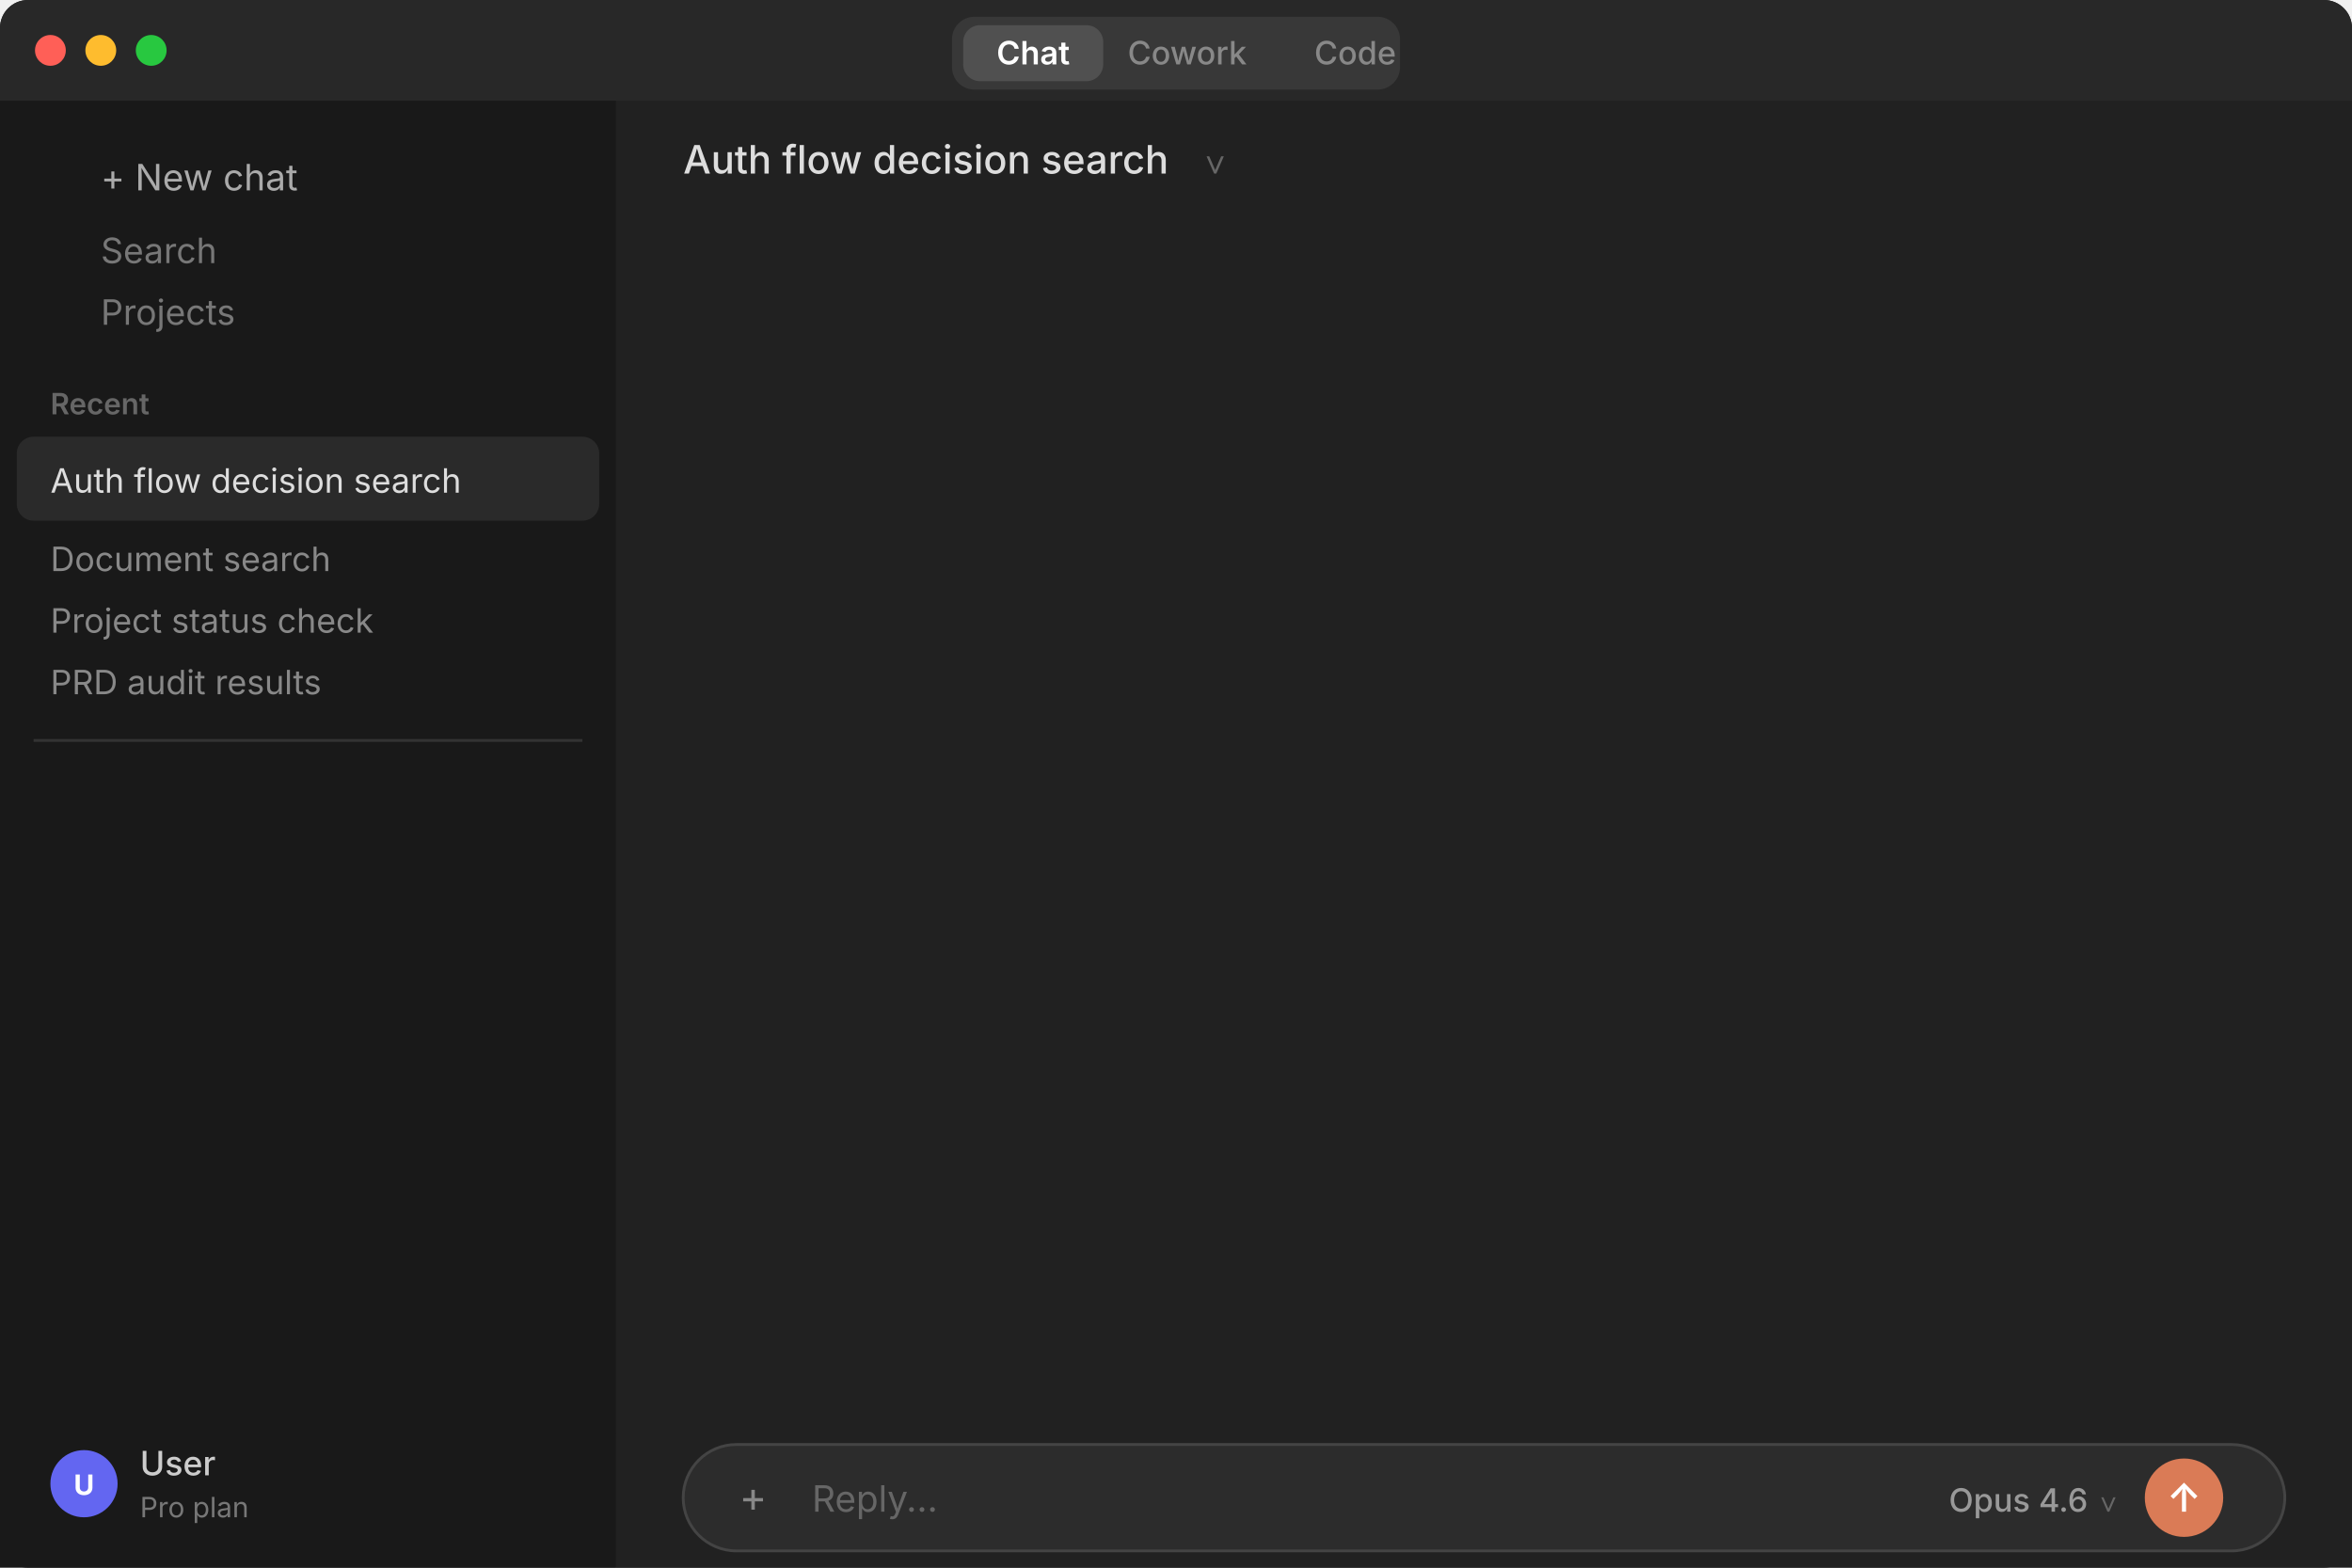
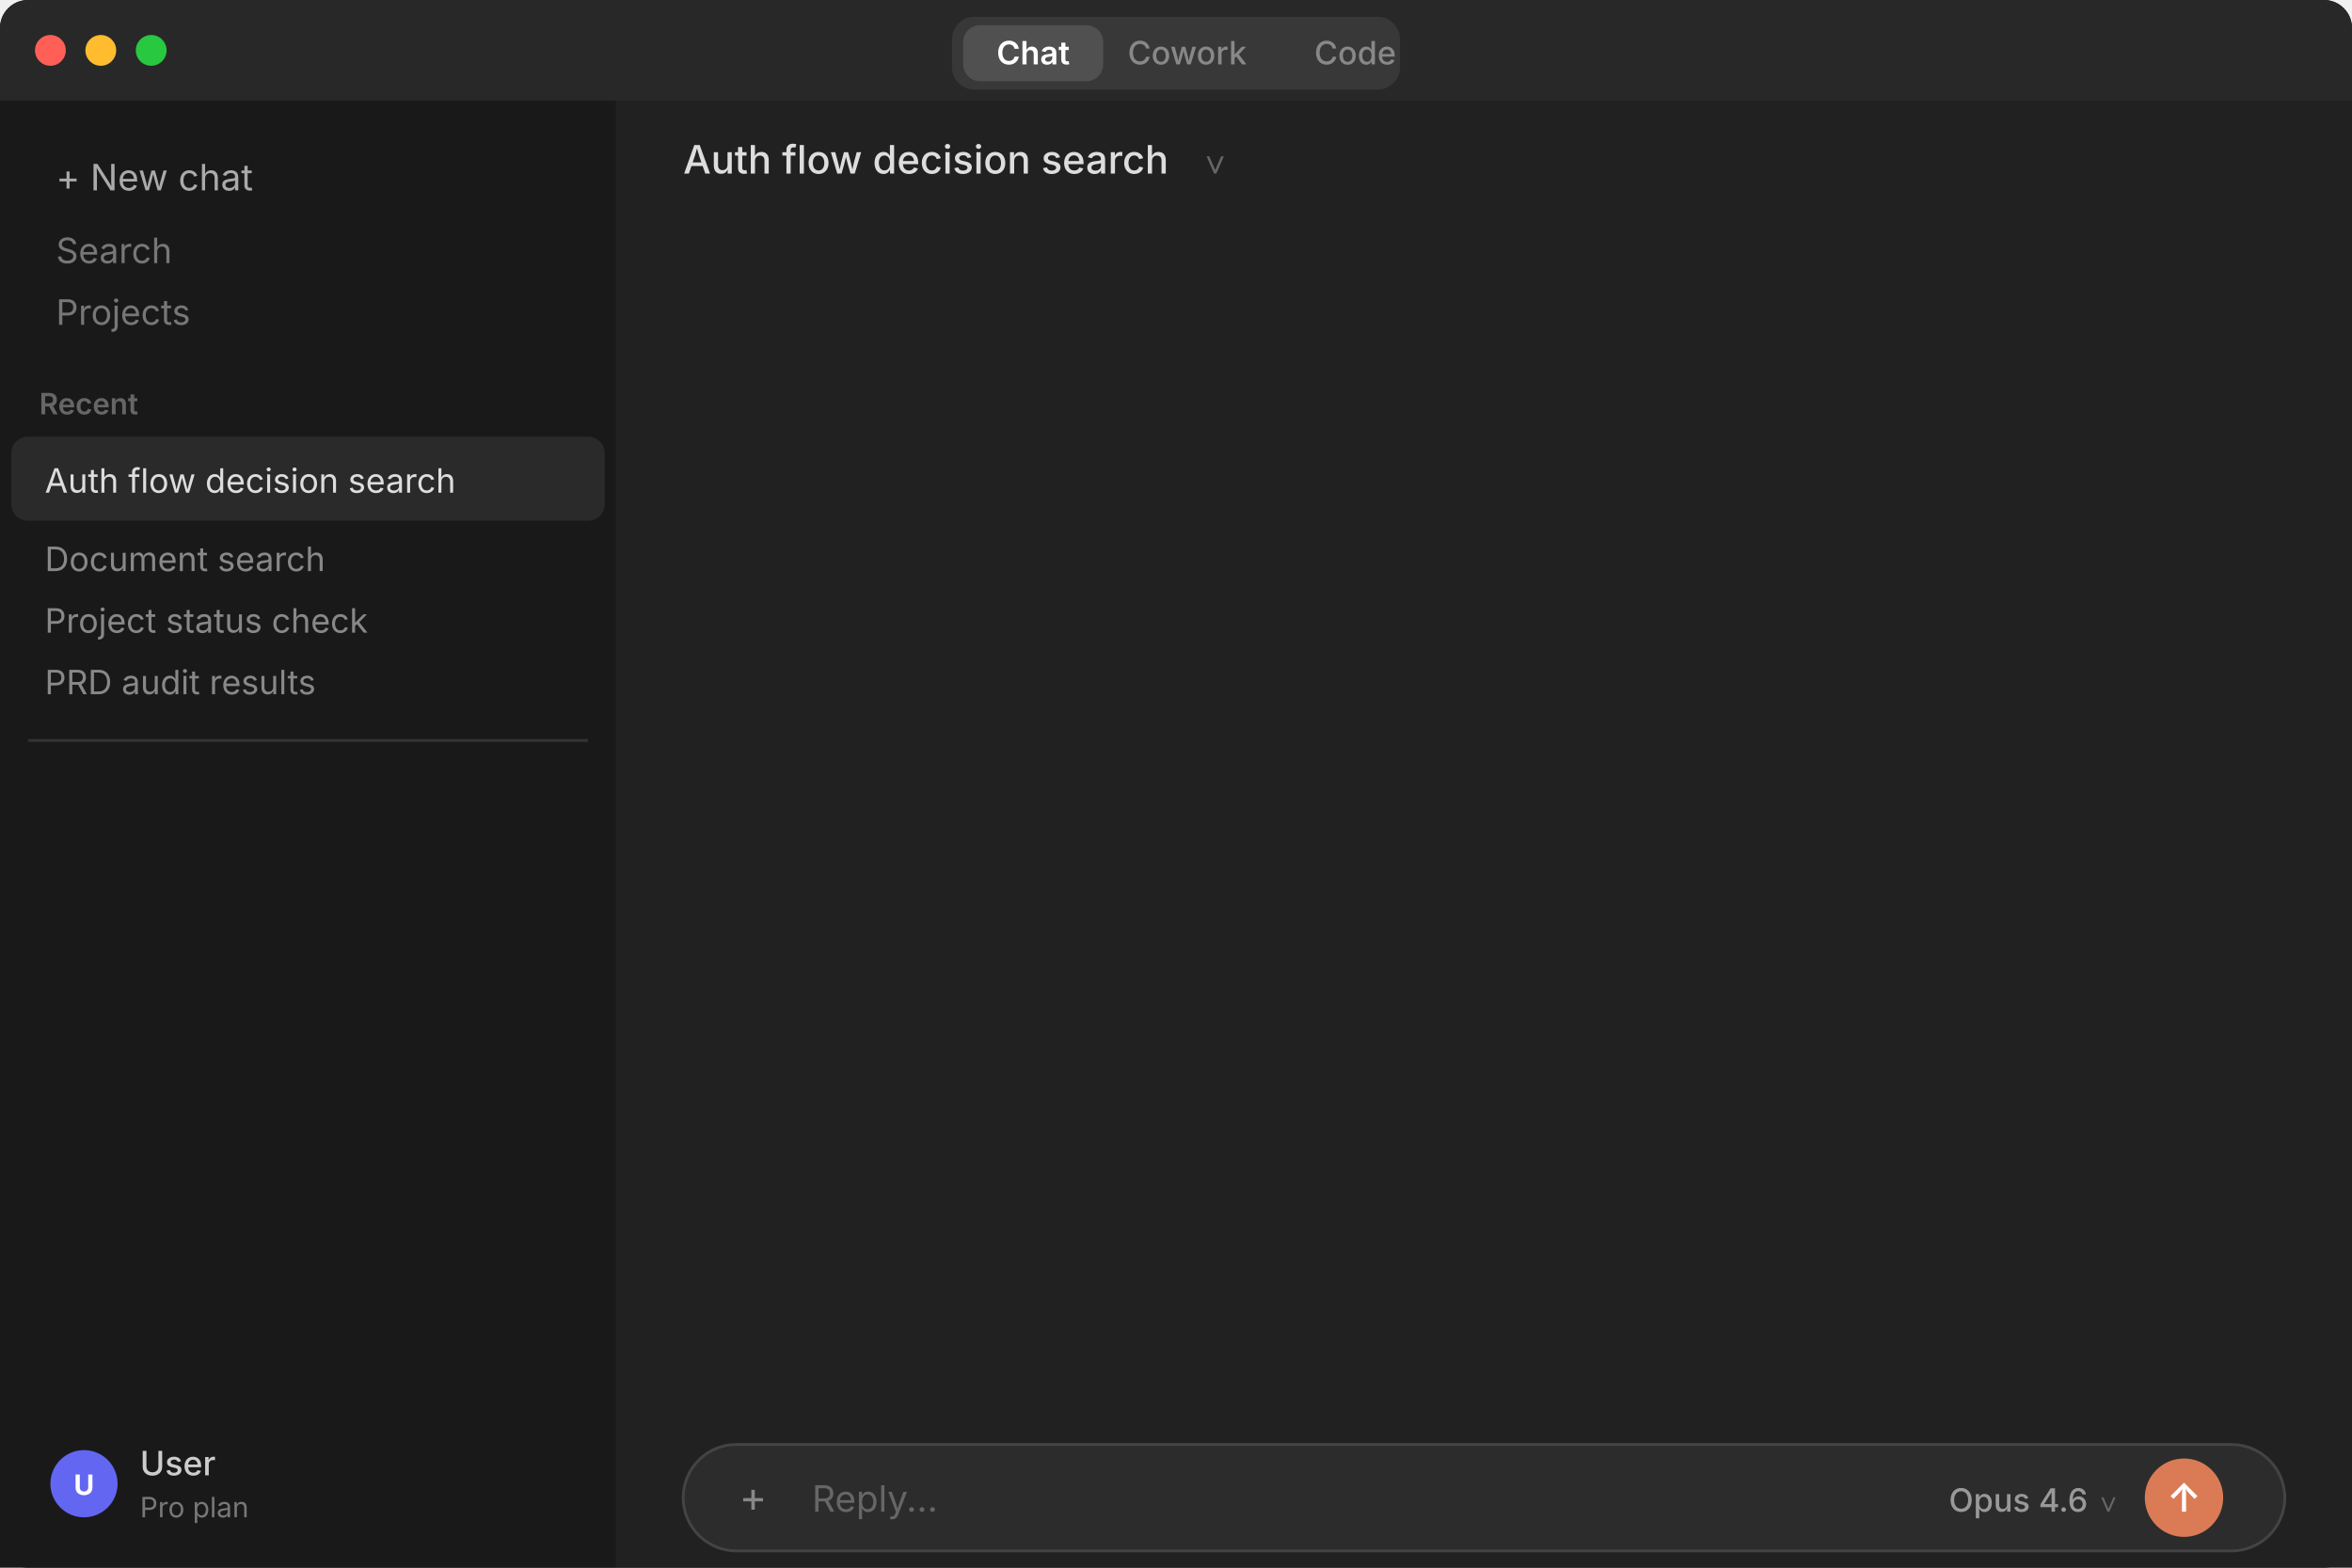
<svg xmlns="http://www.w3.org/2000/svg" viewBox="0 0 840 560" font-family="-apple-system, 'Helvetica Neue', sans-serif">
  <rect width="840" height="560" rx="10" fill="#1e1e1e" />
  <rect width="840" height="36" rx="10" fill="#282828" />
  <rect x="0" y="22" width="840" height="14" fill="#282828" />
  <circle cx="18" cy="18" r="5.5" fill="#ff5f57" />
  <circle cx="36" cy="18" r="5.5" fill="#febc2e" />
  <circle cx="54" cy="18" r="5.5" fill="#28c840" />
  <rect x="340" y="6" width="160" height="26" rx="8" fill="#383838" />
  <rect x="344" y="9" width="50" height="20" rx="6" fill="#505050" />
  <text x="369" y="23" text-anchor="middle" fill="#fff" font-size="11.5" font-weight="600">Chat</text>
  <text x="424" y="23" text-anchor="middle" fill="#888" font-size="11.5" font-weight="500">Cowork</text>
  <text x="484" y="23" text-anchor="middle" fill="#888" font-size="11.5" font-weight="500">Code</text>
  <rect x="0" y="36" width="220" height="524" fill="#191919" />
-   <text x="36" y="68" fill="#aaa" font-size="13">+ New chat</text>
-   <text x="36" y="94" fill="#777" font-size="12.5">Search</text>
-   <text x="36" y="116" fill="#777" font-size="12.5">Projects</text>
-   <text x="18" y="148" fill="#666" font-size="10.5" font-weight="600">Recent</text>
-   <rect x="6" y="156" width="208" height="30" rx="6" fill="#2a2a2a" />
-   <text x="18" y="176" fill="#ddd" font-size="12">Auth flow decision search</text>
-   <text x="18" y="204" fill="#888" font-size="12">Document search</text>
-   <text x="18" y="226" fill="#888" font-size="12">Project status check</text>
-   <text x="18" y="248" fill="#888" font-size="12">PRD audit results</text>
-   <rect x="12" y="264" width="196" height="1" fill="#333" />
+   <text x="20" y="68" fill="#aaa" font-size="13">+ New chat</text>
+   <text x="20" y="94" fill="#777" font-size="12.5">Search</text>
+   <text x="20" y="116" fill="#777" font-size="12.5">Projects</text>
+   <text x="14" y="148" fill="#666" font-size="10.5" font-weight="600">Recent</text>
+   <rect x="4" y="156" width="212" height="30" rx="6" fill="#2a2a2a" />
+   <text x="16" y="176" fill="#ddd" font-size="12">Auth flow decision search</text>
+   <text x="16" y="204" fill="#888" font-size="12">Document search</text>
+   <text x="16" y="226" fill="#888" font-size="12">Project status check</text>
+   <text x="16" y="248" fill="#888" font-size="12">PRD audit results</text>
+   <rect x="10" y="264" width="200" height="1" fill="#333" />
  <circle cx="30" cy="530" r="12" fill="#6366f1" />
  <text x="30" y="534" text-anchor="middle" fill="white" font-size="10" font-weight="700">U</text>
  <text x="50" y="527" fill="#ccc" font-size="12" font-weight="500">User</text>
  <text x="50" y="542" fill="#777" font-size="10">Pro plan</text>
  <rect x="220" y="36" width="620" height="476" fill="#212121" />
  <text x="244" y="62" fill="#ddd" font-size="14" font-weight="500">Auth flow decision search</text>
  <text x="428" y="62" fill="#666" font-size="12"> ∨</text>
  <g opacity="0">
    <animate attributeName="opacity" values="0;0;1;1;1;1;1;1;1;1;1;1;1;1;1;1;1;1;1;1" dur="20s" repeatCount="indefinite" />
    <rect x="434" y="82" width="370" height="40" rx="18" fill="#303030" />
    <text x="454" y="107" fill="#e8e8e8" font-size="14">What did we decide about the auth flow?</text>
  </g>
  <g opacity="0">
    <animate attributeName="opacity" values="0;0;0;0;1;1;1;1;1;1;1;1;1;1;1;1;1;1;1;1" dur="20s" repeatCount="indefinite" />
    <text x="244" y="150" fill="#888" font-size="12">tessera integration used, tool used ›</text>
  </g>
  <g opacity="0">
    <animate attributeName="opacity" values="0;0;0;0;0;0;1;1;1;1;1;1;1;1;1;1;1;1;1;1" dur="20s" repeatCount="indefinite" />
    <text x="244" y="178" fill="#e0e0e0" font-size="14" font-weight="600">Based on your decision log from January 15:</text>
    <text x="244" y="206" fill="#c0c0c0" font-size="13.5">The team decided to use <tspan font-weight="600" fill="#e0e0e0">OAuth 2.0 + PKCE</tspan> for the</text>
    <text x="244" y="224" fill="#c0c0c0" font-size="13.5">auth flow, replacing the session-based approach.</text>
    <text x="244" y="252" fill="#c0c0c0" font-size="13.5">Key reasons:</text>
    <circle cx="262" cy="272" r="2.5" fill="#888" />
    <text x="274" y="276" fill="#aaa" font-size="13">Mobile app support without cookie issues</text>
    <circle cx="262" cy="296" r="2.5" fill="#888" />
    <text x="274" y="300" fill="#aaa" font-size="13">Third-party integration readiness</text>
    <circle cx="262" cy="320" r="2.5" fill="#888" />
    <text x="274" y="324" fill="#aaa" font-size="13">Token refresh without re-login</text>
    <text x="244" y="352" fill="#aaa" font-size="13.5">Let me know if you need more details!</text>
    <rect x="244" y="368" width="16" height="16" rx="2" fill="none" stroke="#555" stroke-width="1.2" />
    <rect x="248" y="372" width="16" height="16" rx="2" fill="none" stroke="#555" stroke-width="1.2" />
    <text x="278" y="383" fill="#555" font-size="15">△</text>
    <text x="302" y="383" fill="#555" font-size="15">▽</text>
    <text x="326" y="383" fill="#555" font-size="13">↻</text>
    <g transform="translate(244, 400)">
      <line x1="8" y1="0" x2="8" y2="16" stroke="#da7b56" stroke-width="2" stroke-linecap="round" />
      <line x1="0" y1="8" x2="16" y2="8" stroke="#da7b56" stroke-width="2" stroke-linecap="round" />
      <line x1="2.5" y1="2.5" x2="13.5" y2="13.5" stroke="#da7b56" stroke-width="1.5" stroke-linecap="round" />
      <line x1="13.5" y1="2.5" x2="2.5" y2="13.5" stroke="#da7b56" stroke-width="1.5" stroke-linecap="round" />
    </g>
  </g>
  <g opacity="0">
    <animate attributeName="opacity" values="0;0;0;0;0;0;0;0;0;0;0;1;1;1;1;1;1;1;1;1" dur="20s" repeatCount="indefinite" />
    <rect x="484" y="434" width="320" height="40" rx="18" fill="#303030" />
    <text x="504" y="459" fill="#e8e8e8" font-size="14">Remember this for next session.</text>
  </g>
  <rect x="220" y="512" width="620" height="48" fill="#212121" />
  <rect x="244" y="516" width="572" height="38" rx="19" fill="#2c2c2c" stroke="#444" stroke-width="1" />
  <text x="264" y="540" fill="#888" font-size="15">+</text>
  <text x="290" y="540" fill="#666" font-size="13">Reply...</text>
  <text x="696" y="540" fill="#999" font-size="11.5" font-weight="500">Opus 4.6</text>
  <text x="748" y="540" fill="#666" font-size="10">∨</text>
  <circle cx="780" cy="535" r="14" fill="#da7b56" />
  <text x="780" y="540" text-anchor="middle" fill="white" font-size="14" font-weight="600">↑</text>
</svg>
